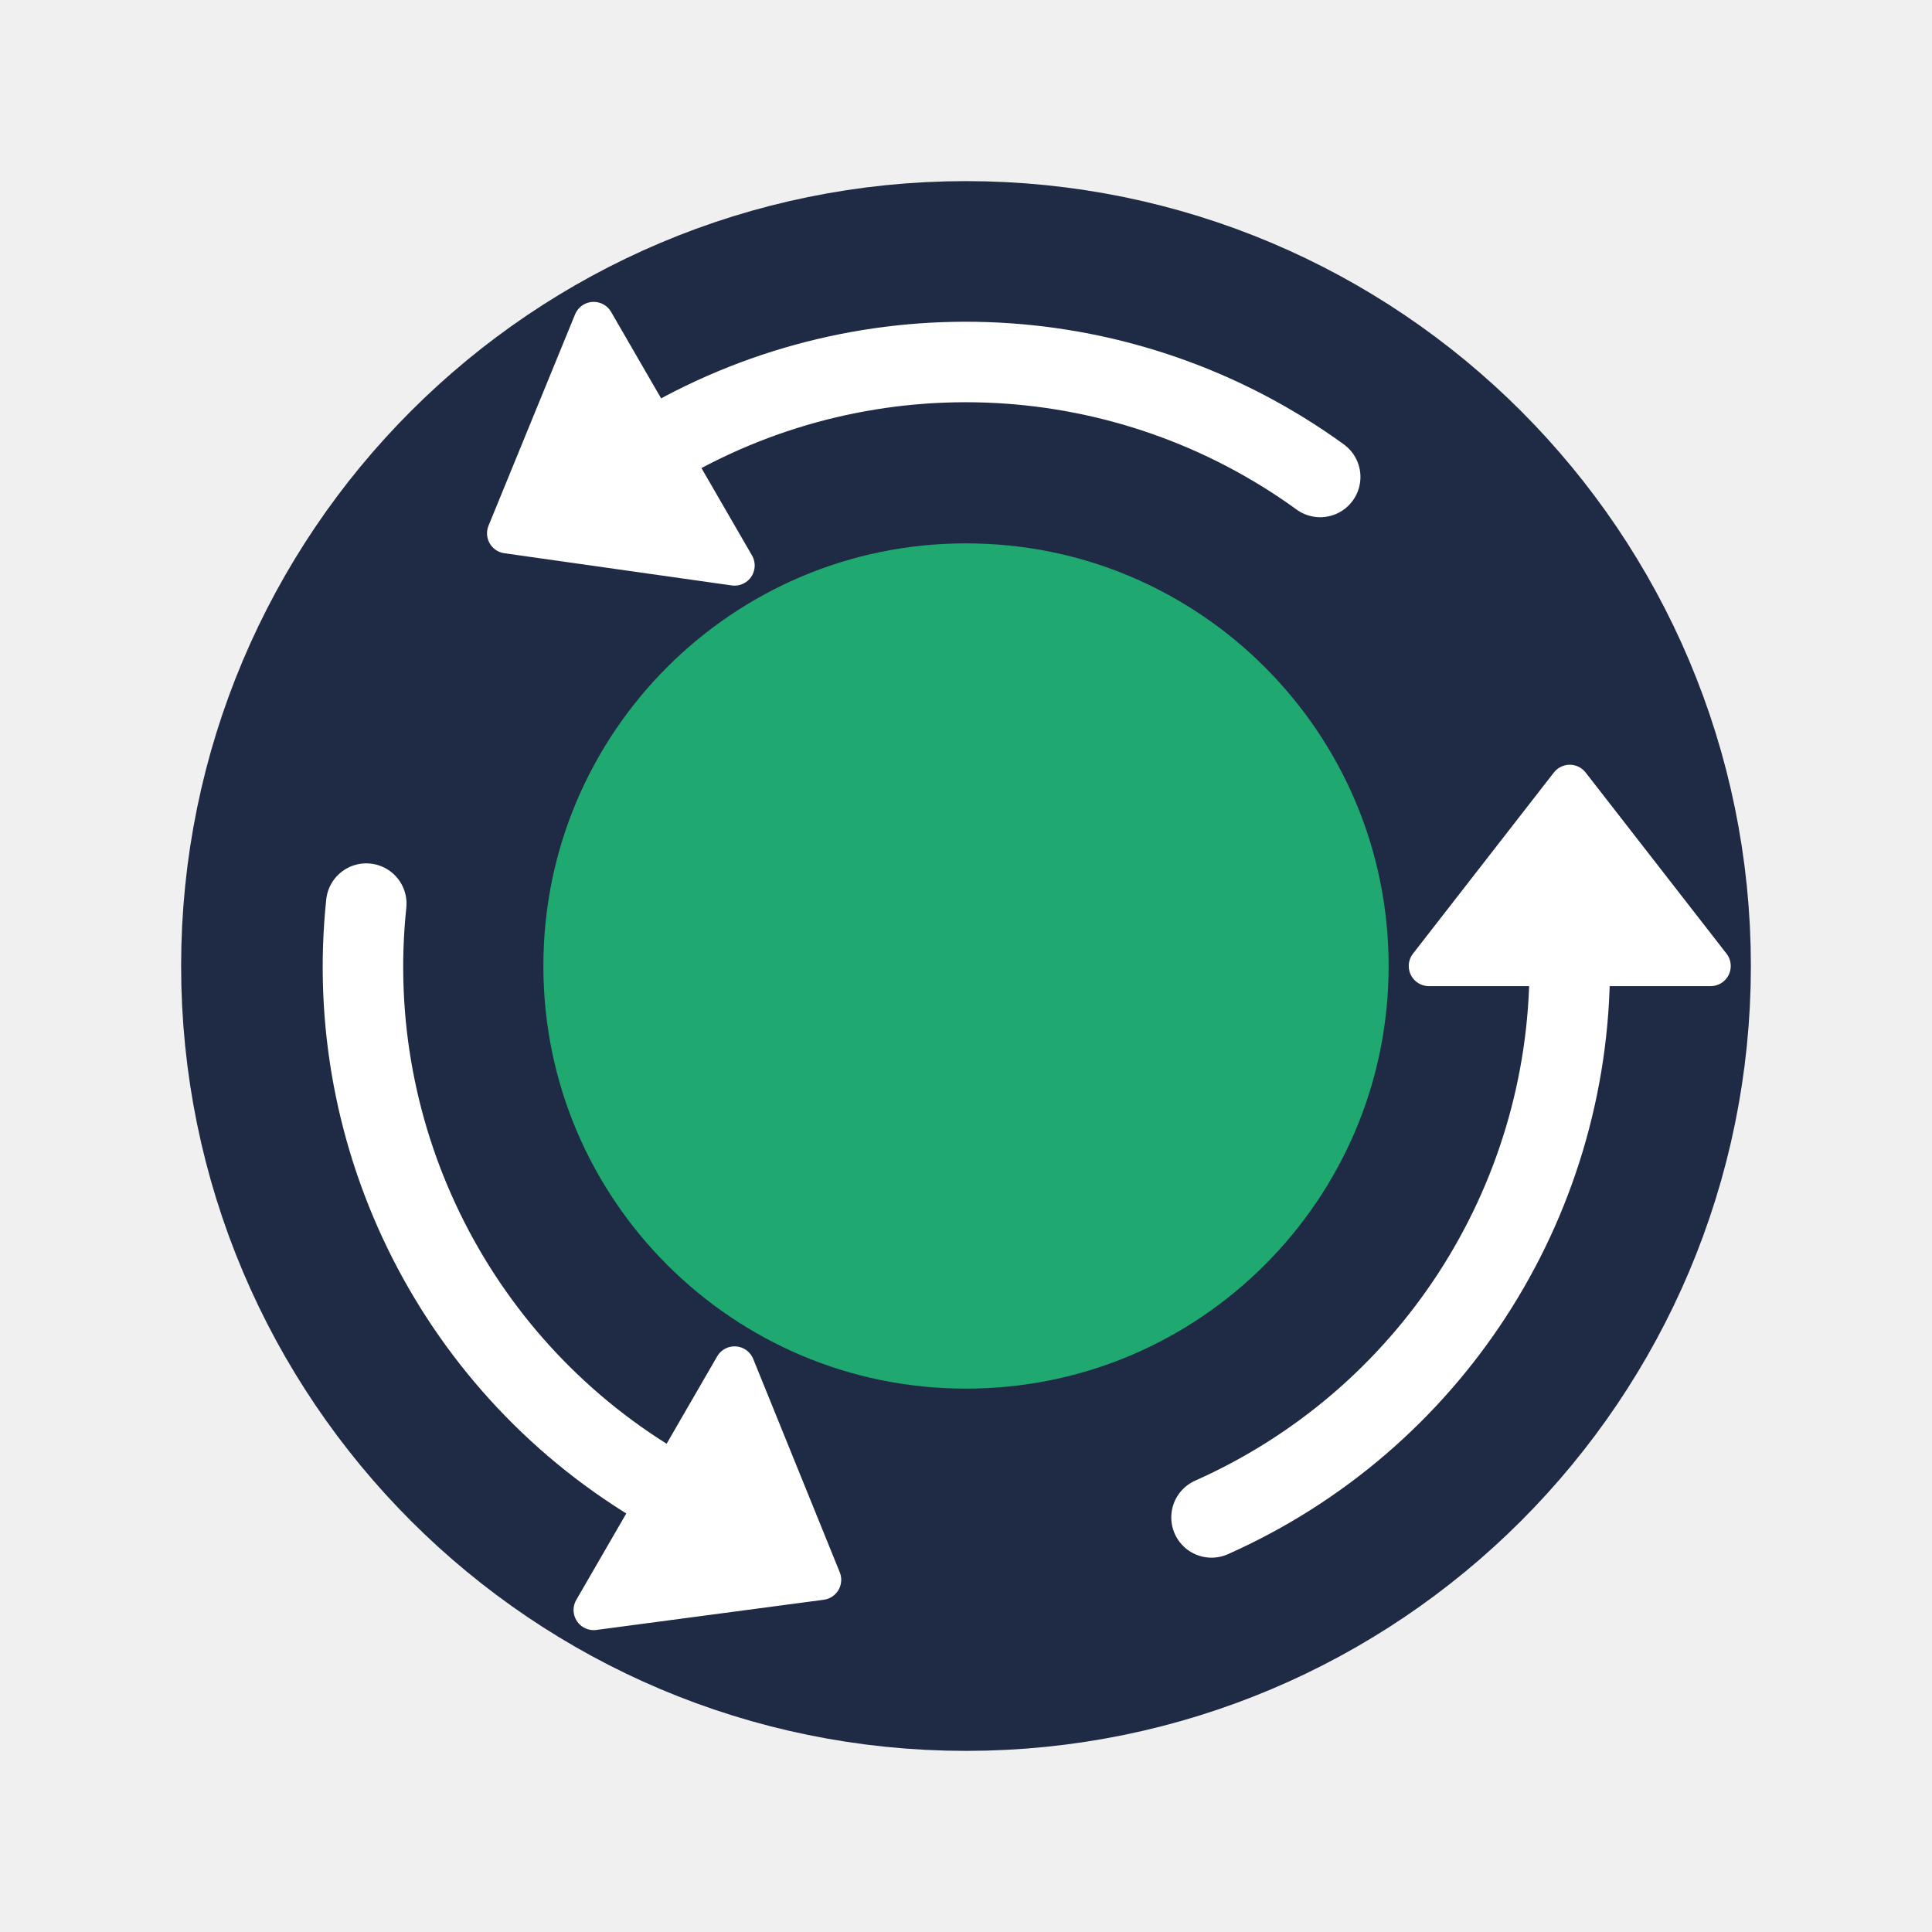
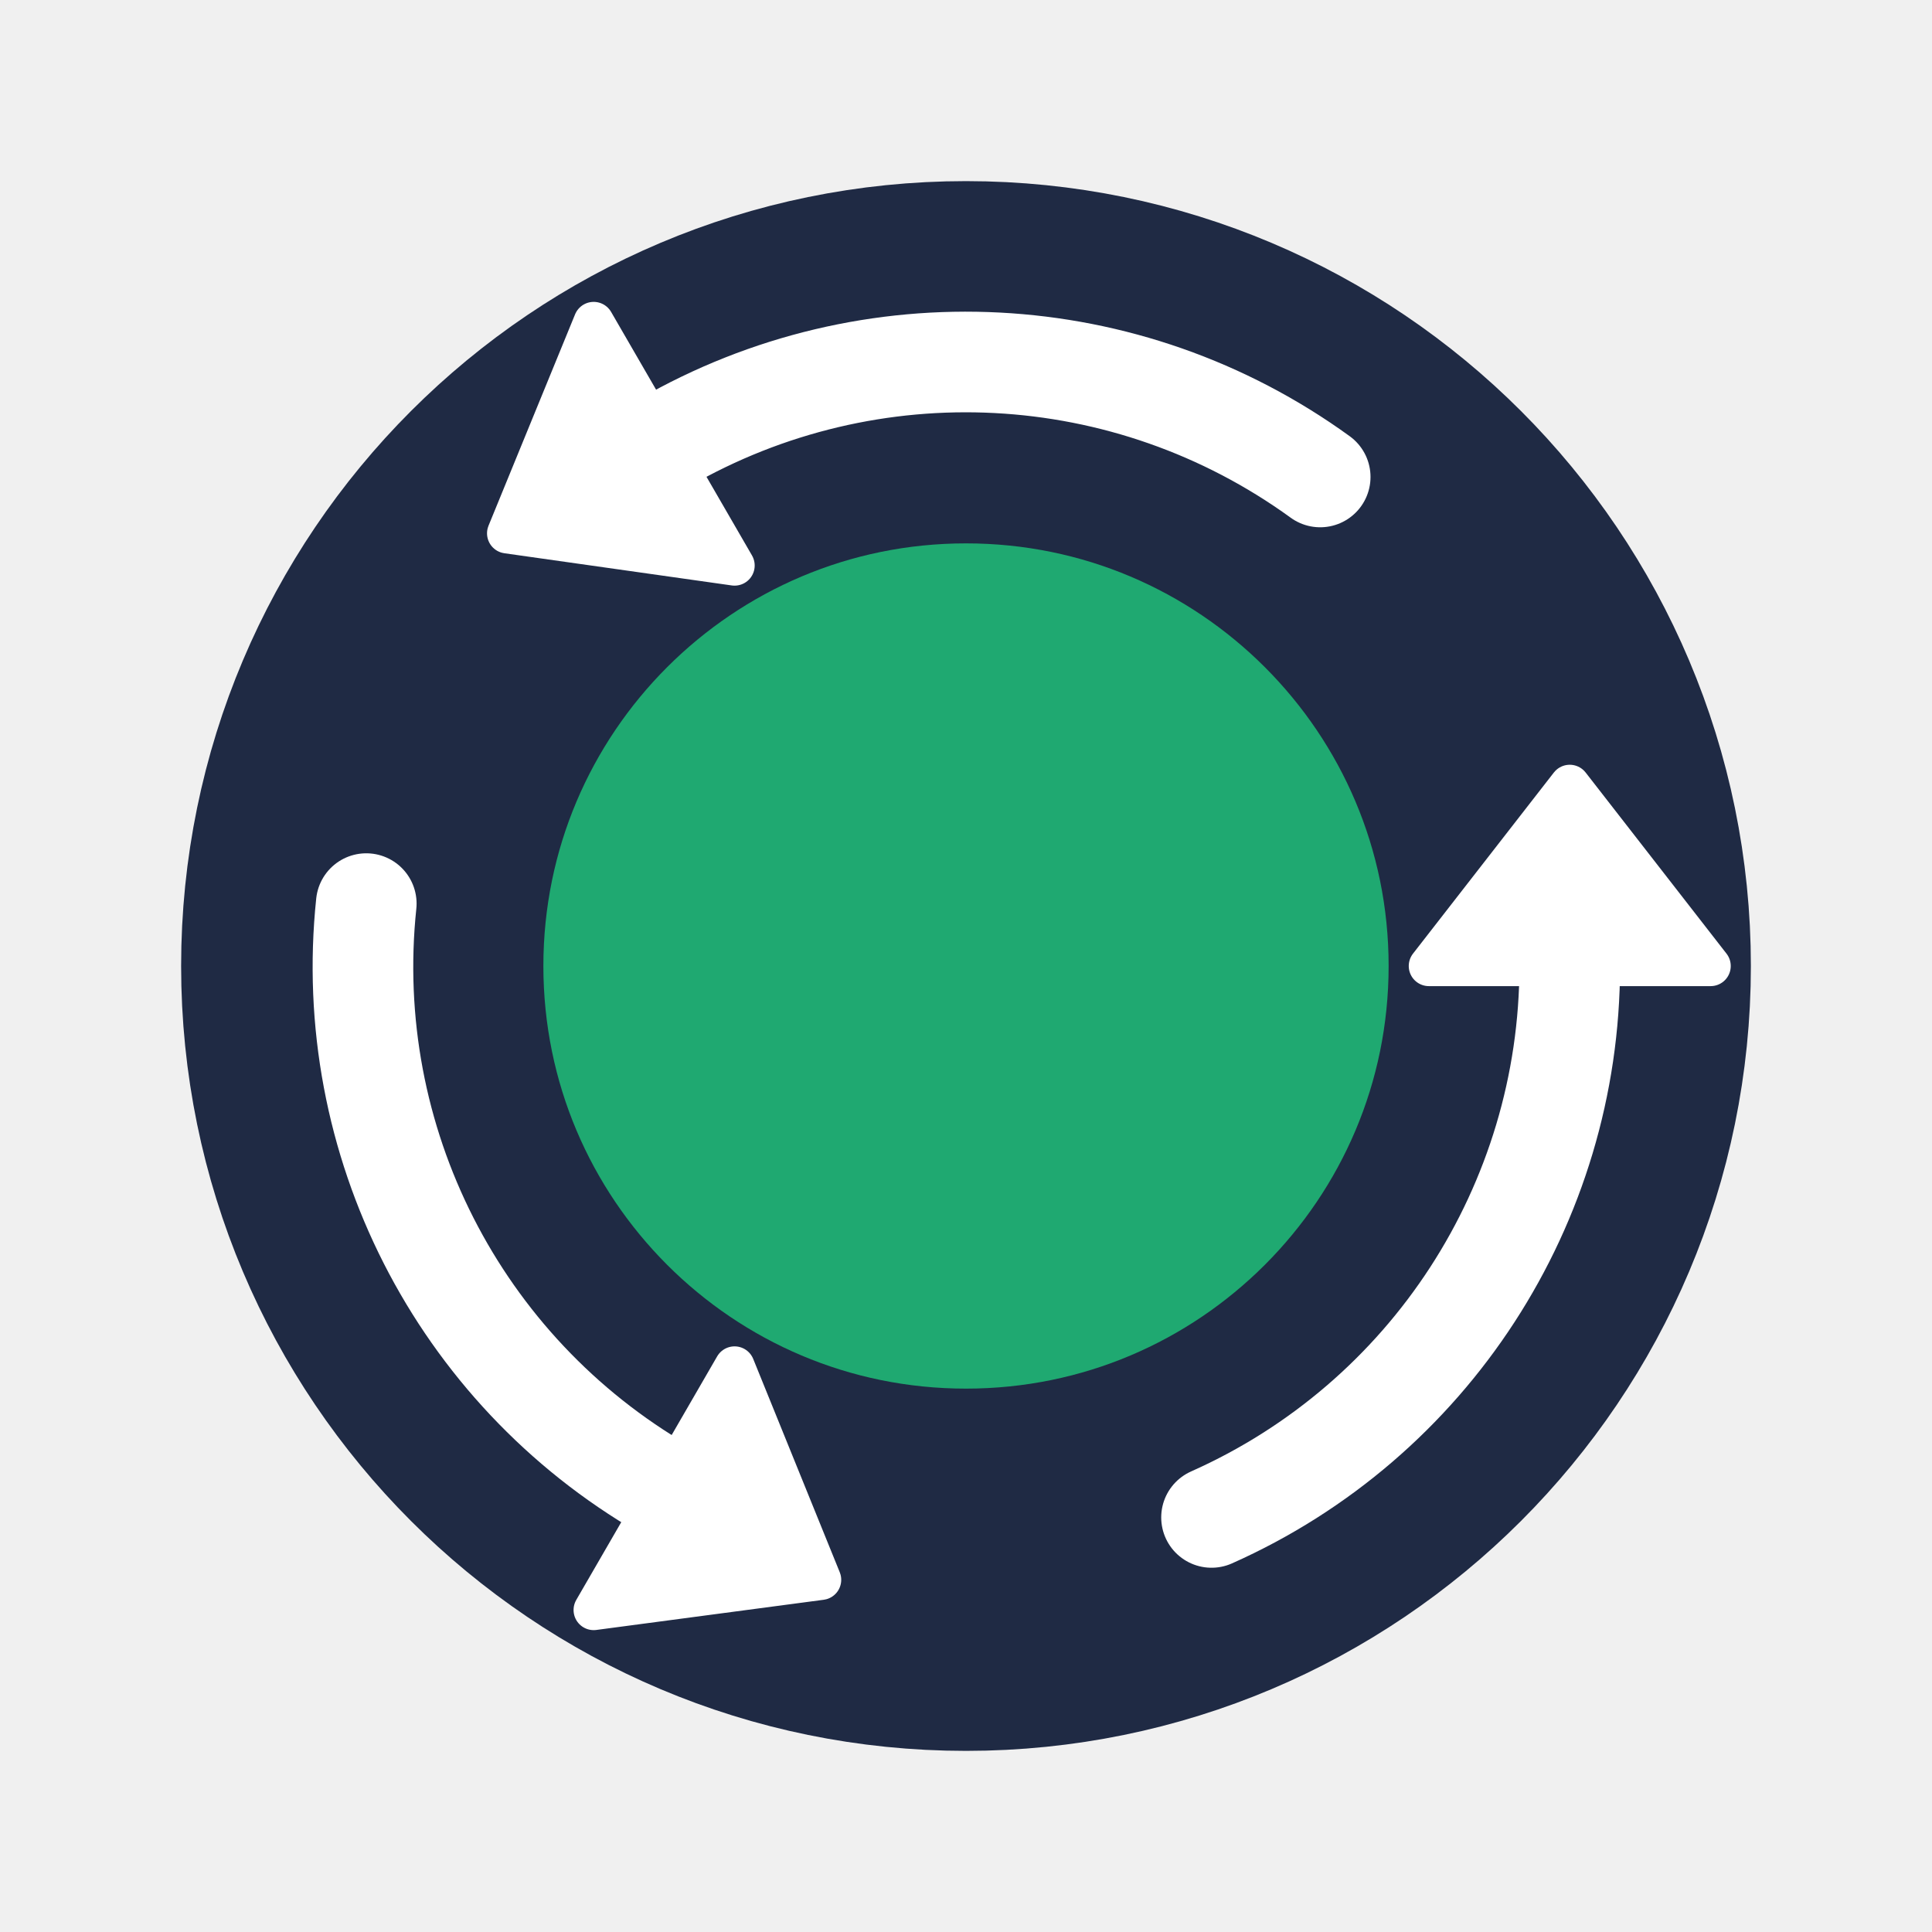
<svg xmlns="http://www.w3.org/2000/svg" viewBox="0 0 96 96">
  <circle cx="48" cy="48" r="30" fill="#1fa971" stroke="#1f2a44" stroke-width="18" />
-   <g fill="none" stroke="#ffffff" stroke-width="4" stroke-linecap="round">
+   <g fill="none" stroke="#ffffff" stroke-width="5" stroke-linecap="round">
    <path d="M65.6 23.7A30 30 0 0 0 33 22" />
    <path d="M60.2 75.4A30 30 0 0 0 78 48" />
    <path d="M18.2 44.9A30 30 0 0 0 33 74" />
  </g>
  <g fill="#ffffff" stroke="#ffffff" stroke-width="2" stroke-linejoin="round">
    <polygon points="25.2,26.5 29.5,16 36.5,28.1" />
    <polygon points="78,39 85,48 71,48" />
    <polygon points="40.8,78.5 29.5,80 36.5,67.9" />
  </g>
</svg>
